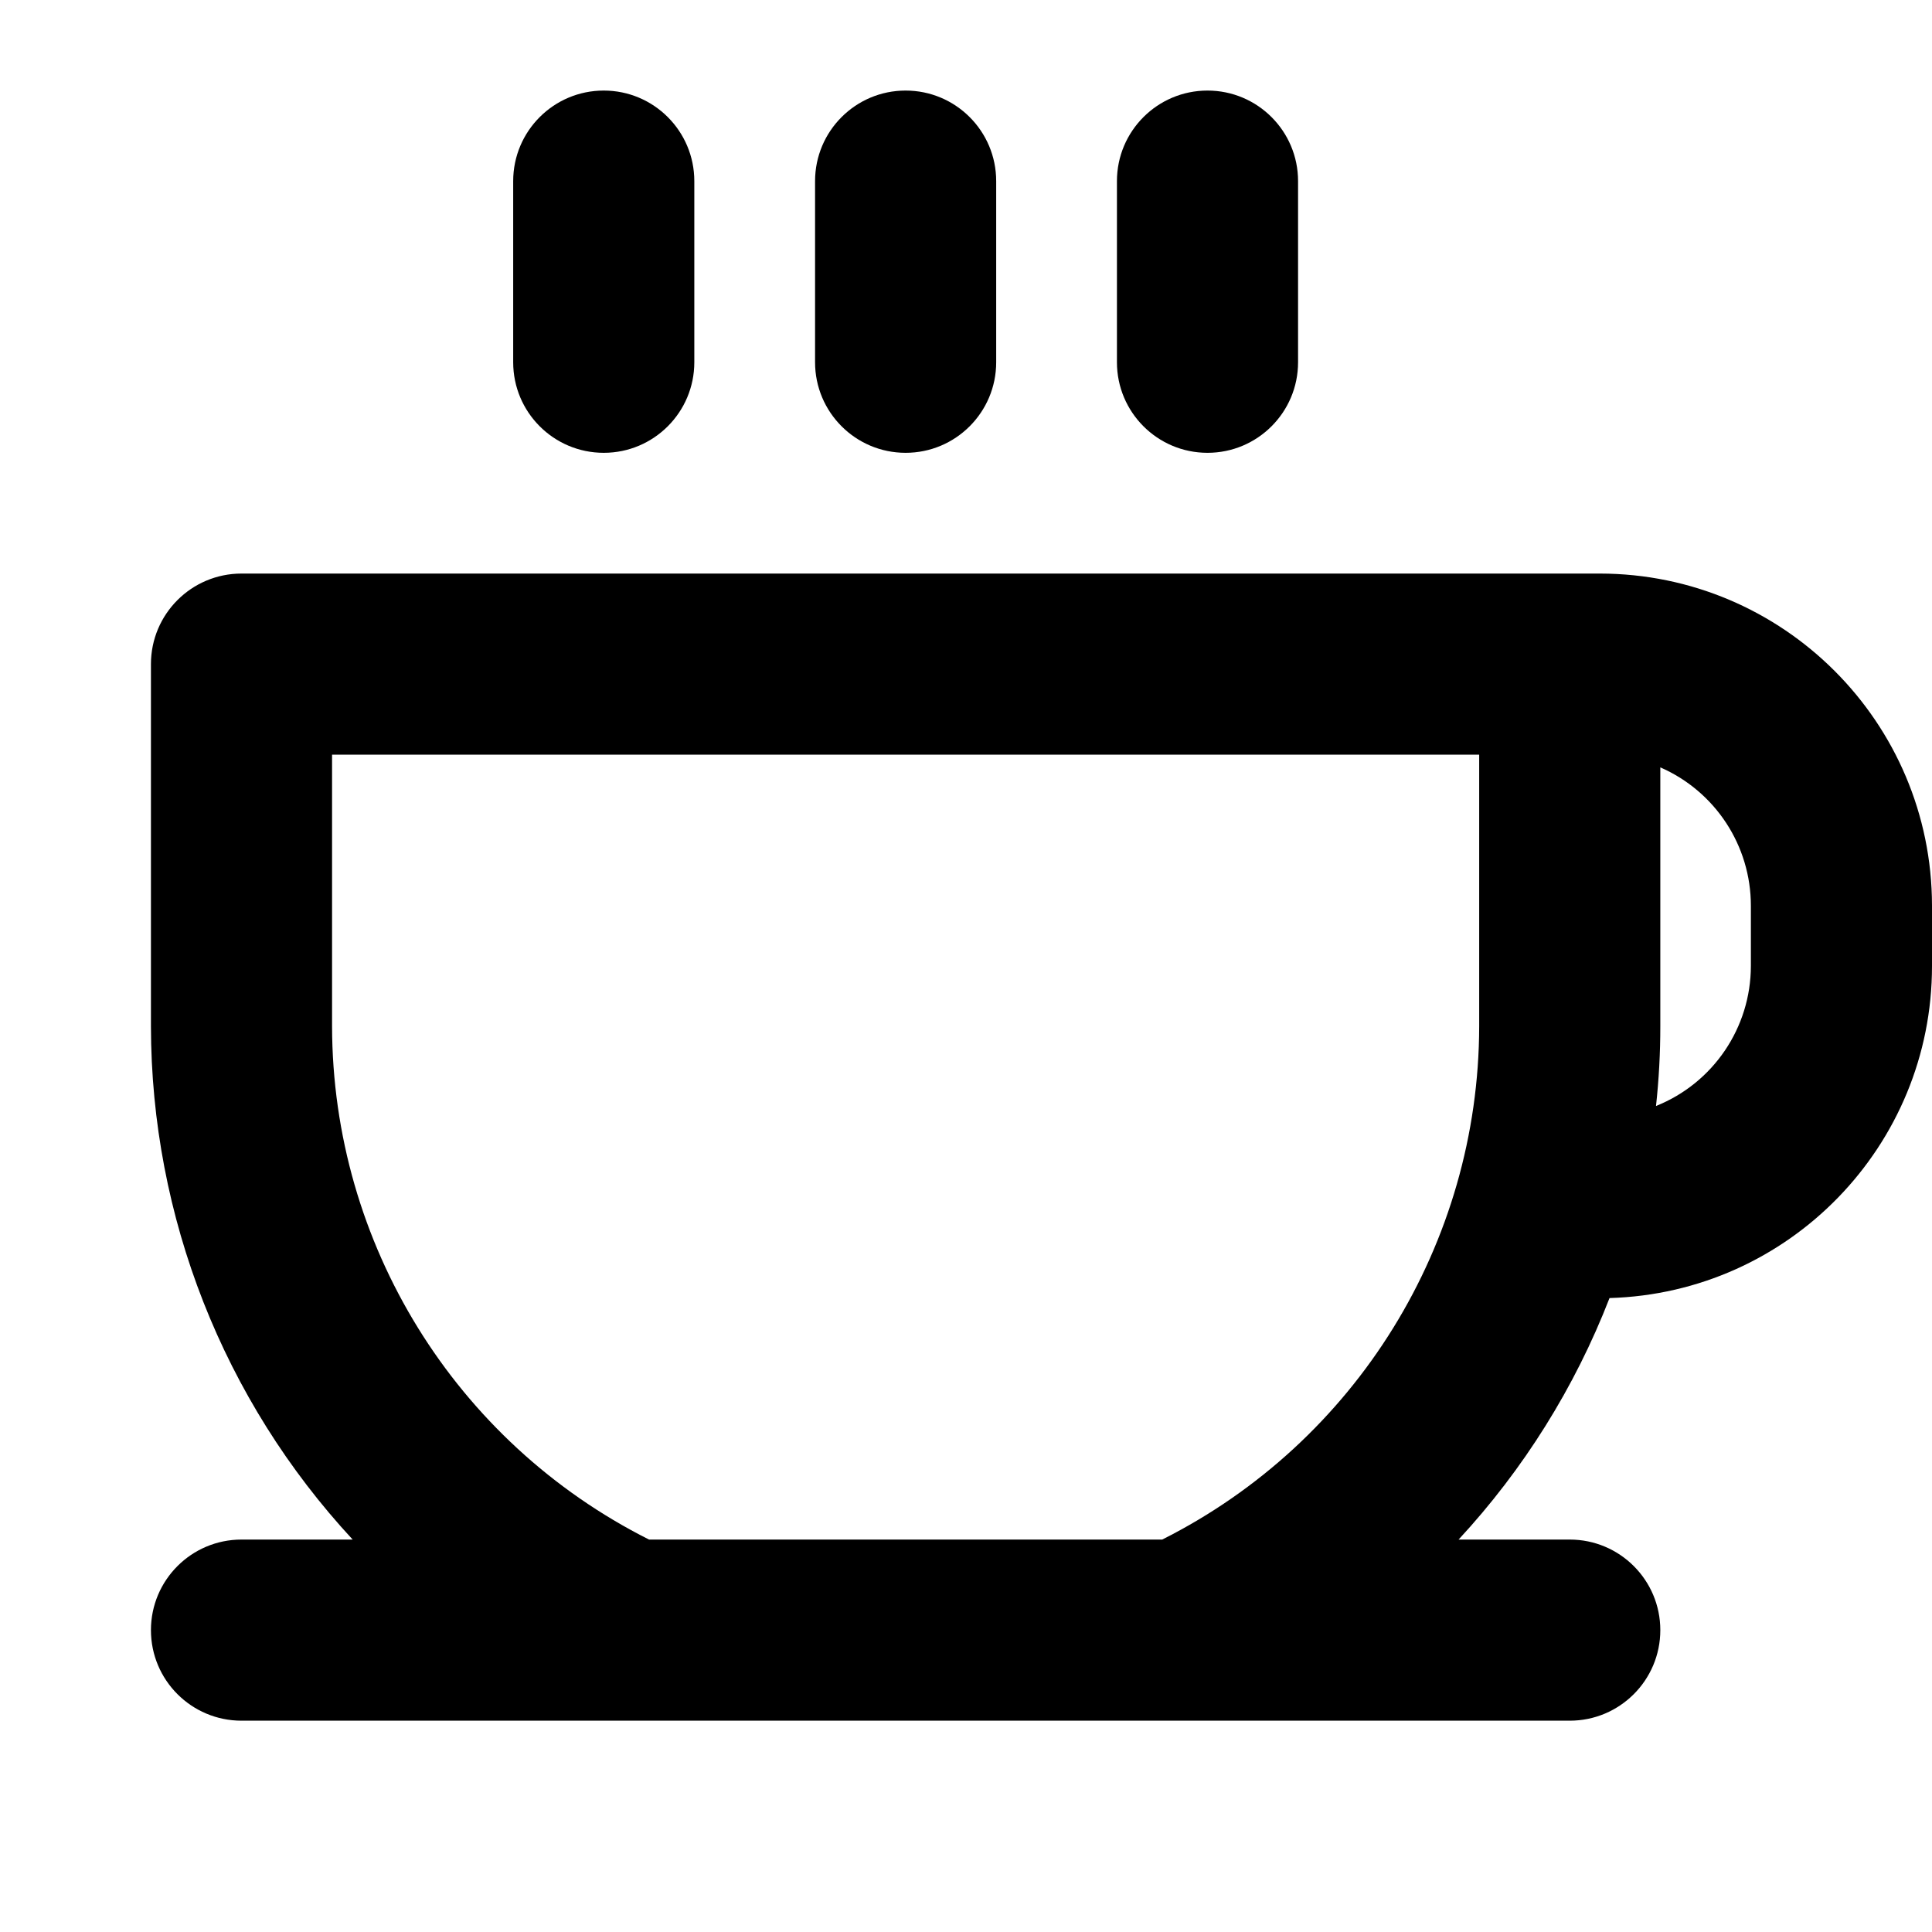
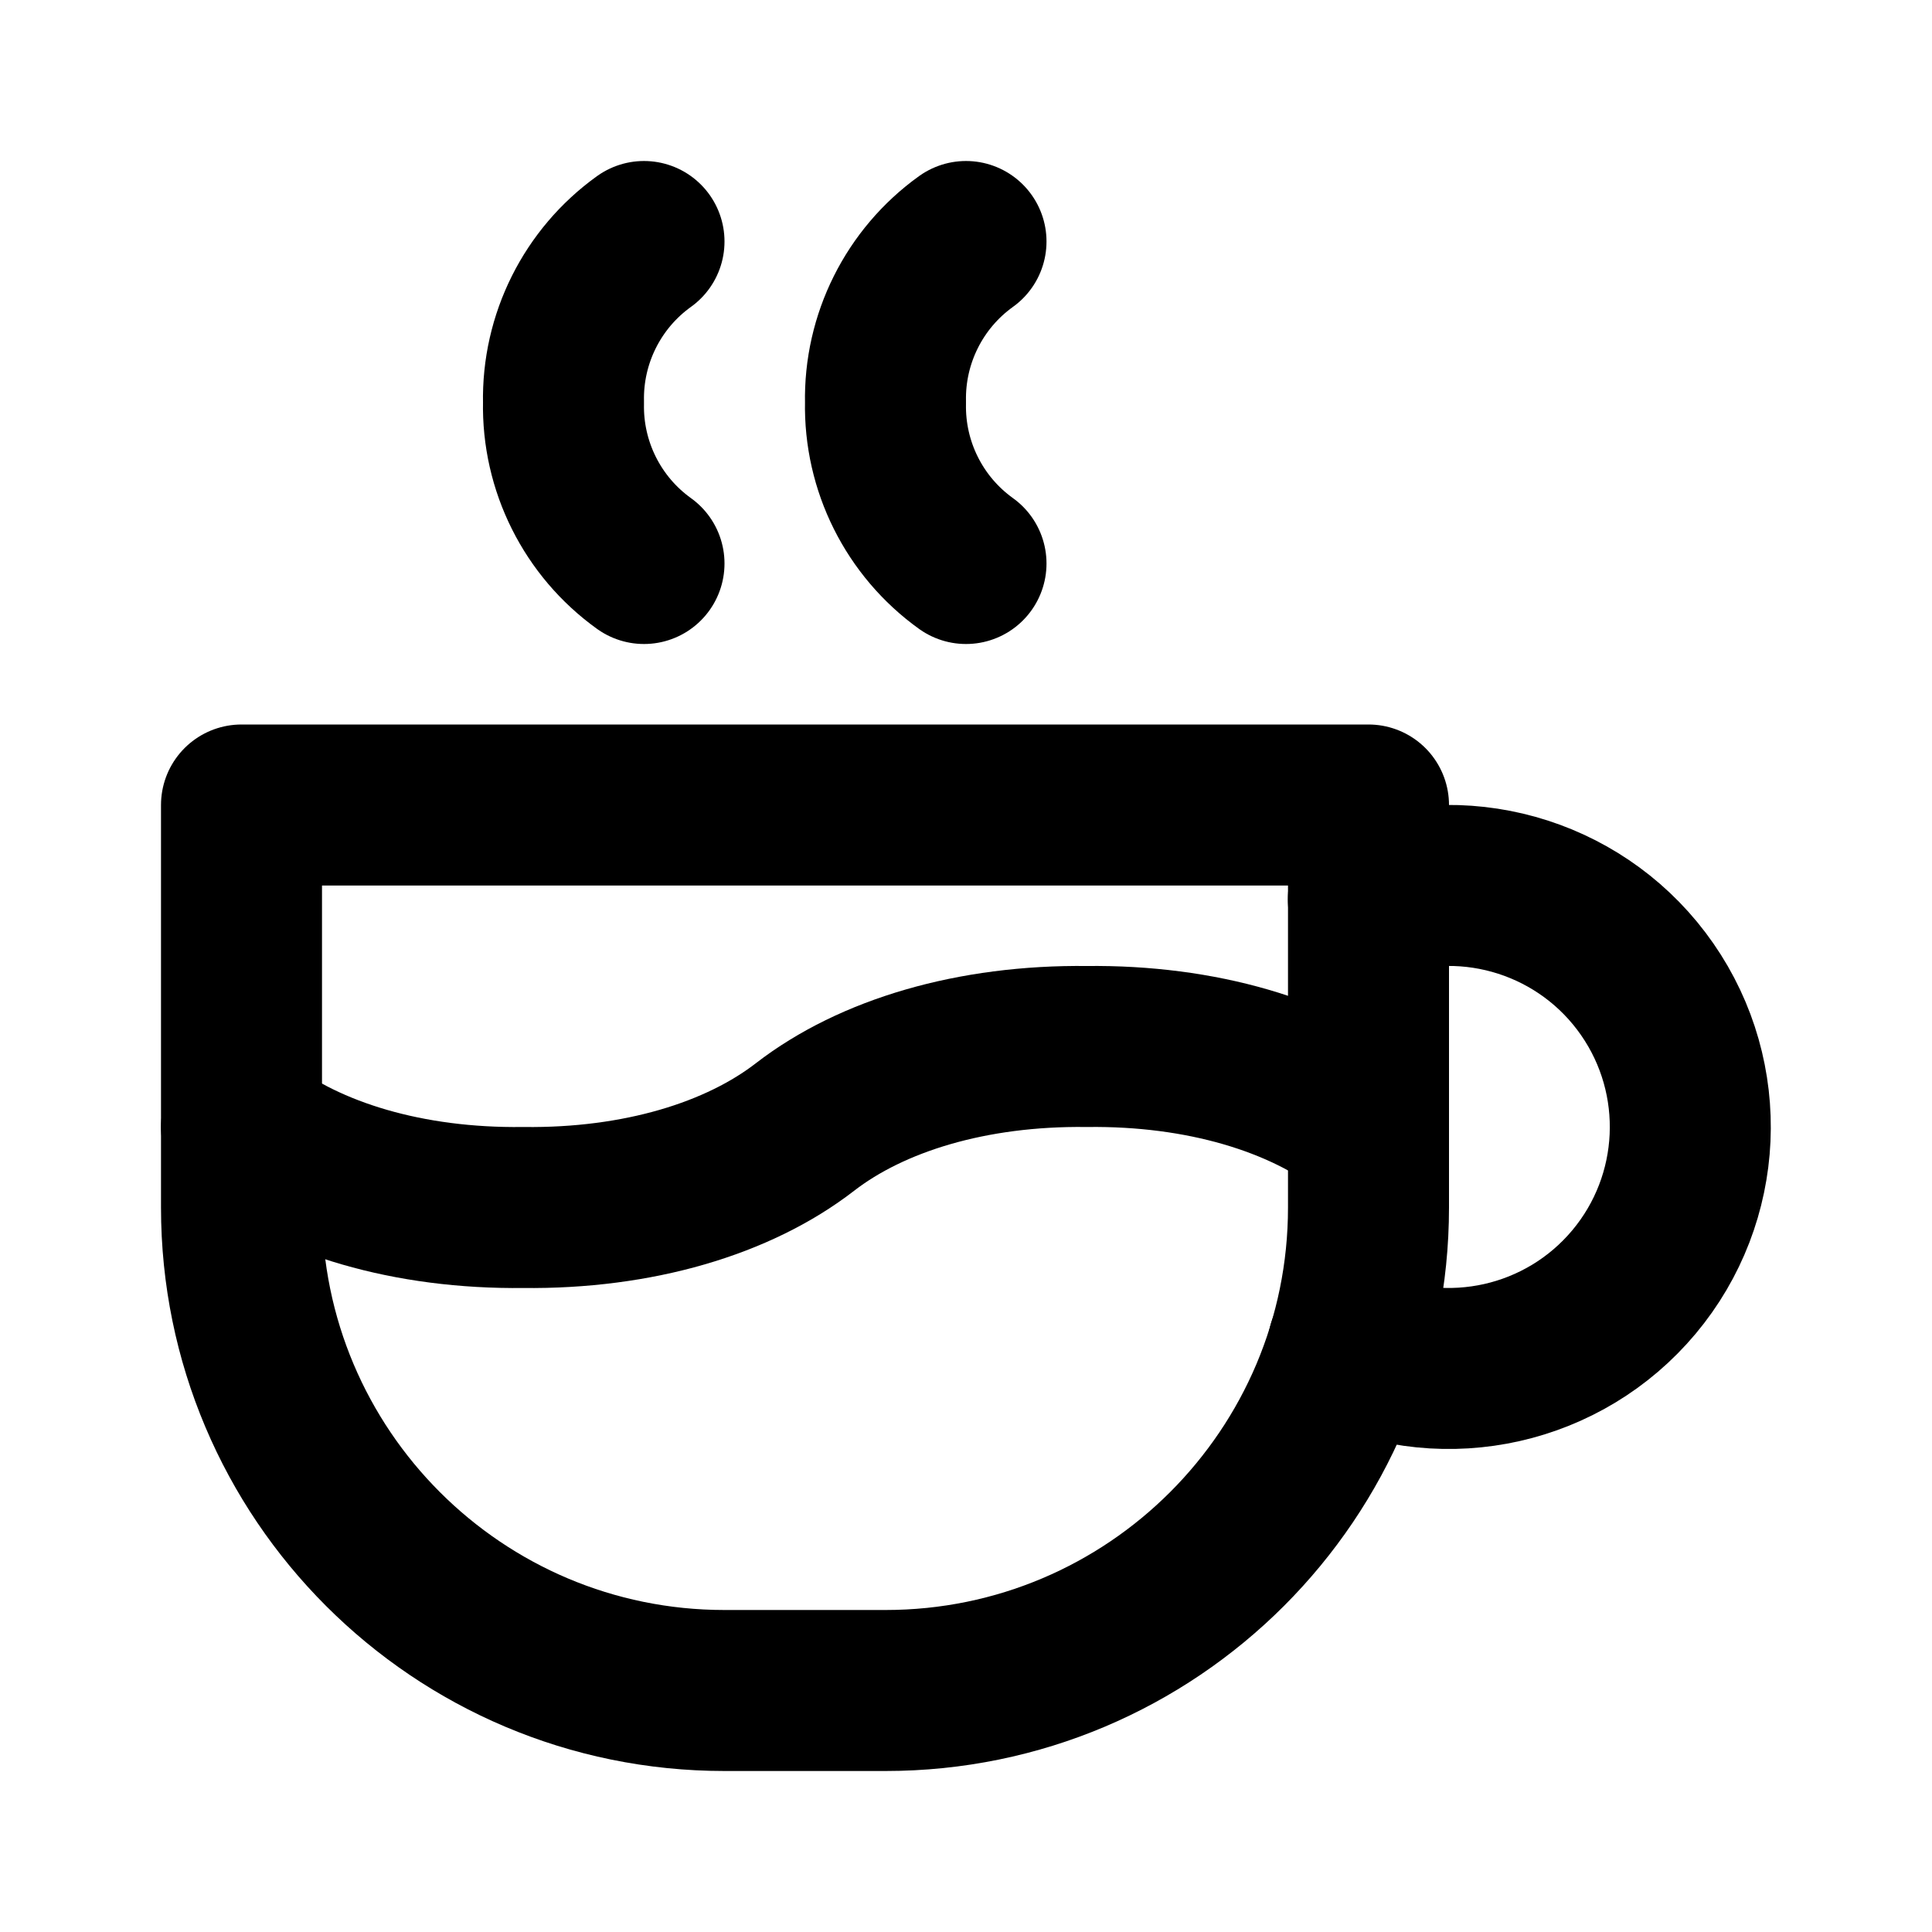
- <svg xmlns="http://www.w3.org/2000/svg" viewBox="0 0 256 256" fill="currentColor">
-   <path d="M212,76H32A12,12,0,0,0,20,88v48a100.24,100.24,0,0,0,26.73,68H32a12,12,0,0,0,0,24H208a12,12,0,0,0,0-24H193.27a100.75,100.75,0,0,0,20-32A44,44,0,0,0,256,128v-8A44.05,44.05,0,0,0,212,76Zm-16,60a76.27,76.27,0,0,1-42,68H86a76.27,76.27,0,0,1-42-68V100H196Zm36-8a20,20,0,0,1-12.57,18.55A97.17,97.17,0,0,0,220,136V101.68A20,20,0,0,1,232,120ZM68,48V24a12,12,0,0,1,24,0V48a12,12,0,0,1-24,0Zm40,0V24a12,12,0,0,1,24,0V48a12,12,0,0,1-24,0Zm40,0V24a12,12,0,0,1,24,0V48a12,12,0,0,1-24,0Z" />
+ <svg xmlns="http://www.w3.org/2000/svg" width="24" height="24" viewBox="0 0 24 24" fill="none" stroke="currentColor" stroke-width="2" stroke-linecap="round" stroke-linejoin="round">
+   <path stroke="none" d="M0 0h24v24H0z" fill="none" />
+   <path d="M3 14c.83 .642 2.077 1.017 3.5 1c1.423 .017 2.67 -.358 3.5 -1c.83 -.642 2.077 -1.017 3.5 -1c1.423 -.017 2.67 .358 3.5 1" />
+   <path d="M8 3a2.4 2.4 0 0 0 -1 2a2.4 2.4 0 0 0 1 2" />
+   <path d="M12 3a2.4 2.4 0 0 0 -1 2a2.4 2.4 0 0 0 1 2" />
+   <path d="M3 10h14v5a6 6 0 0 1 -6 6h-2a6 6 0 0 1 -6 -6v-5" />
+   <path d="M16.746 16.726a3 3 0 1 0 .252 -5.555" />
</svg>
